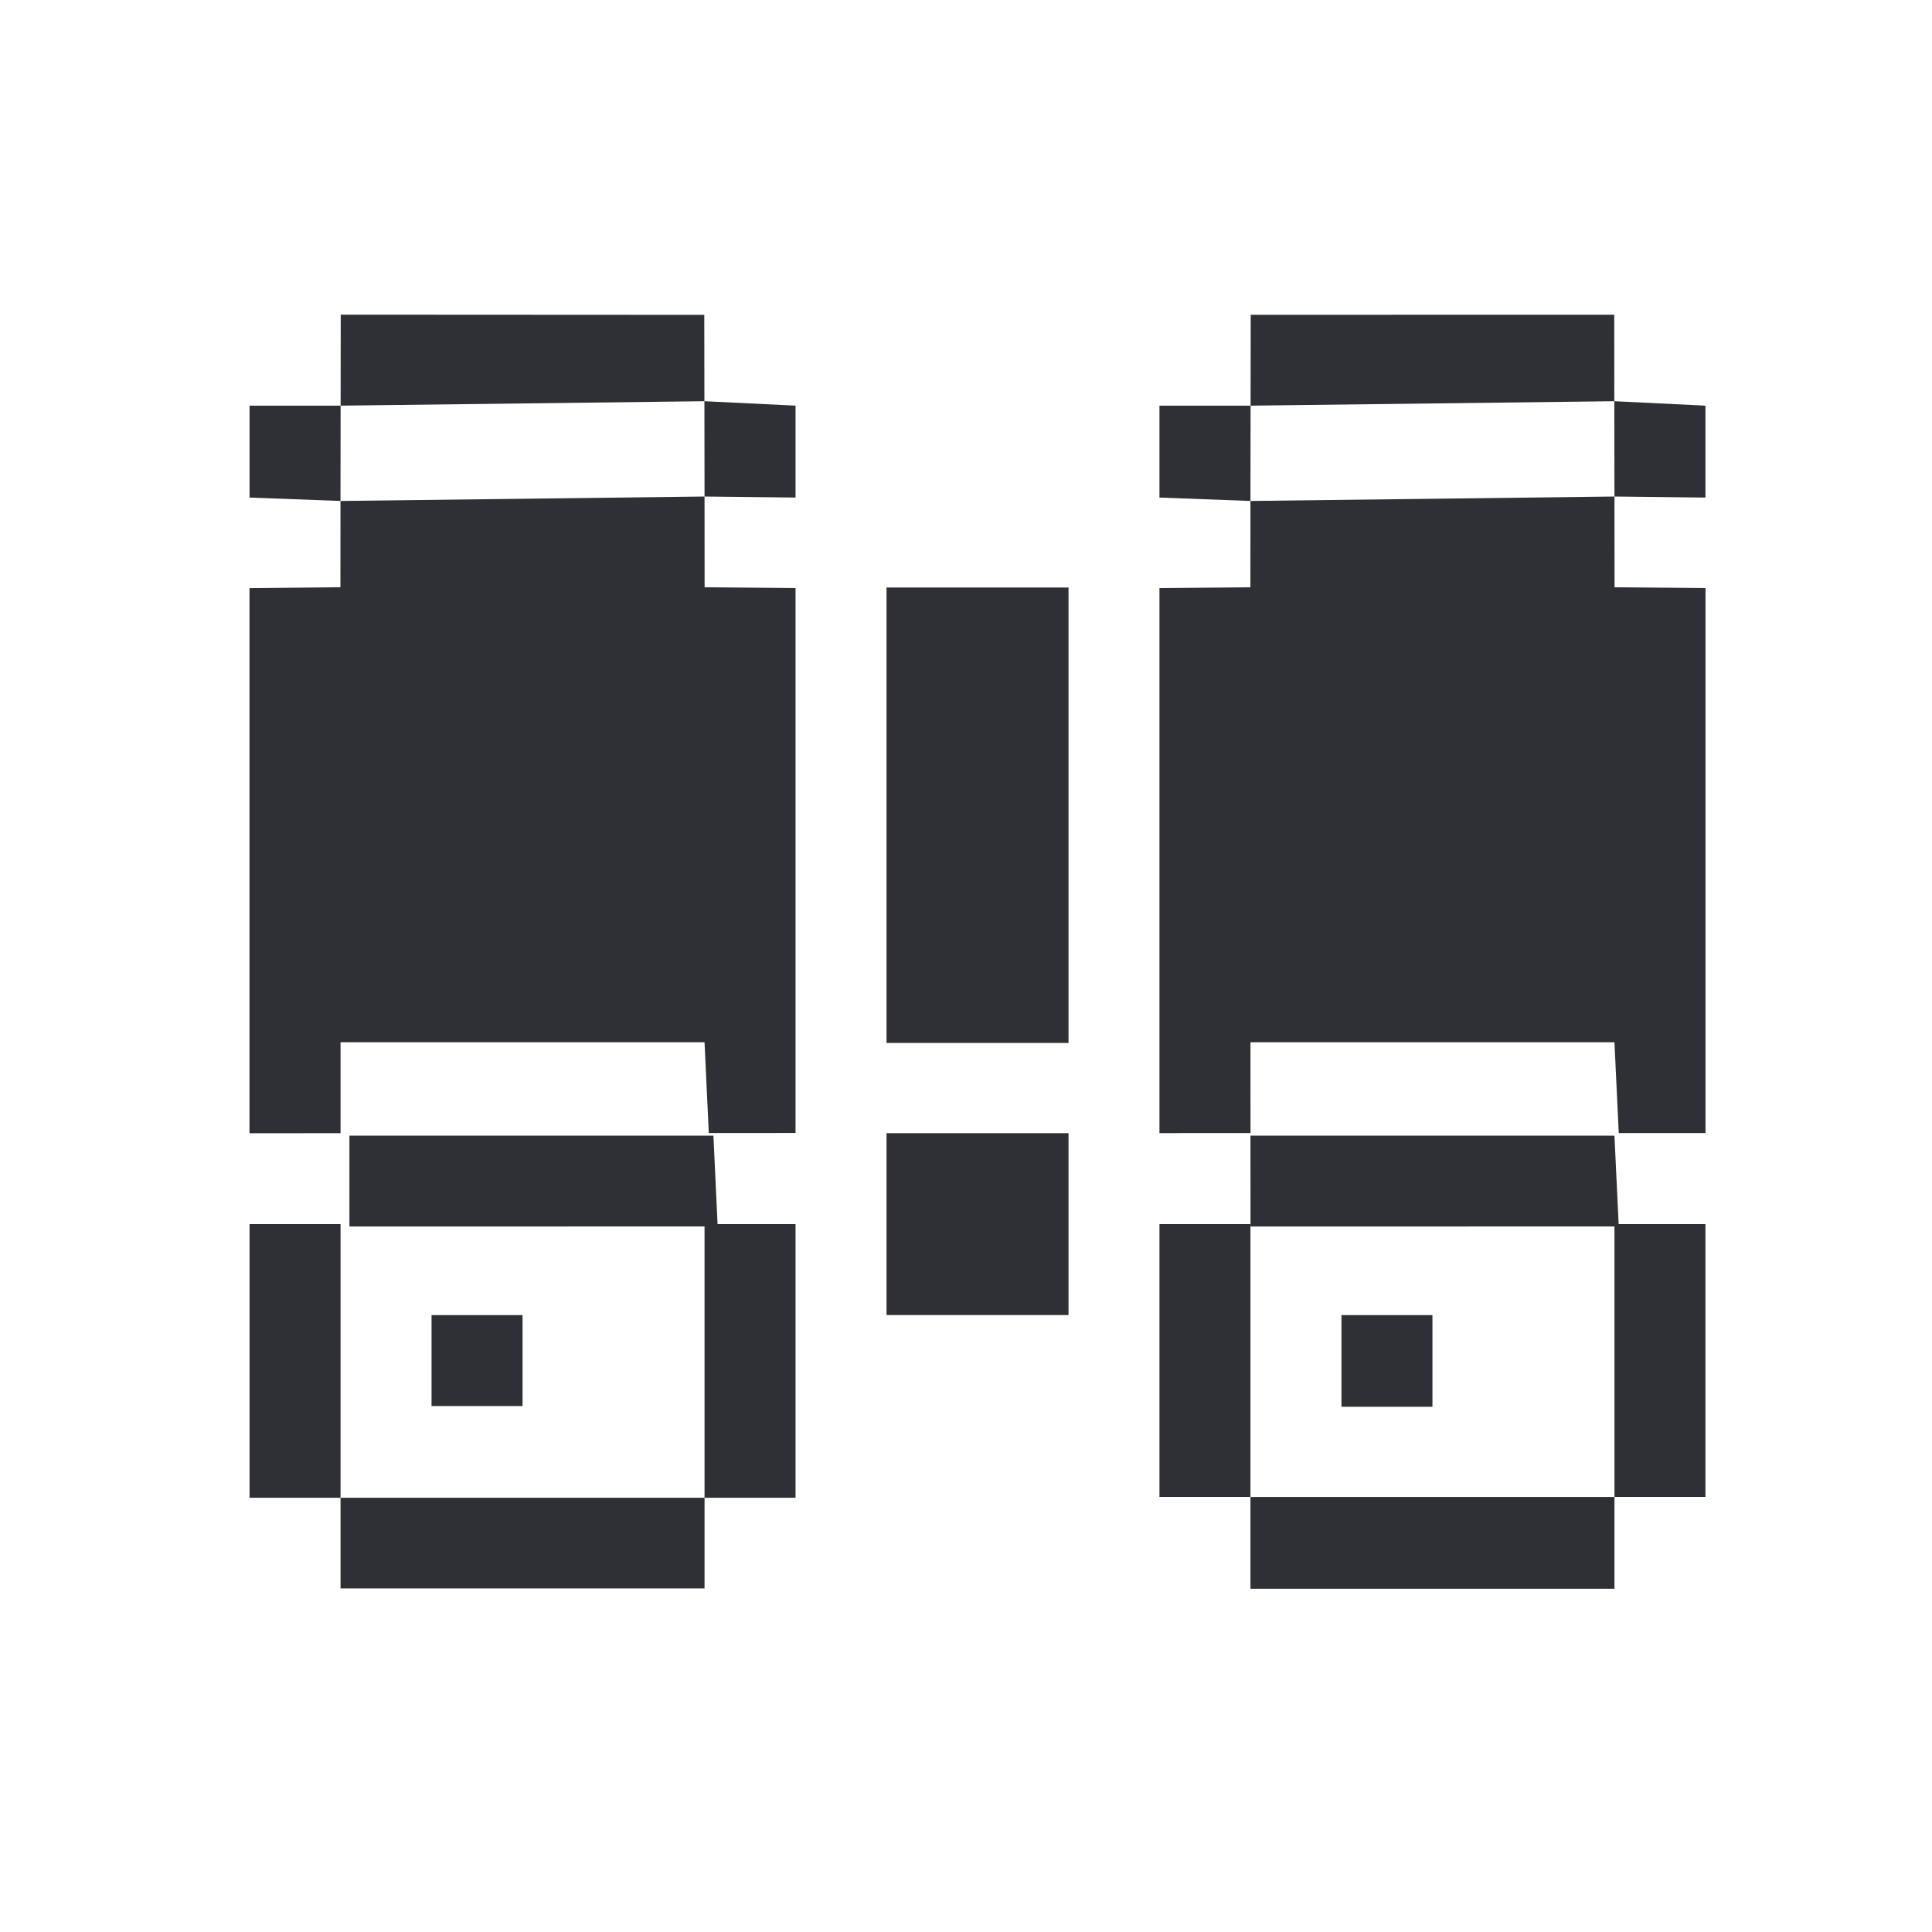
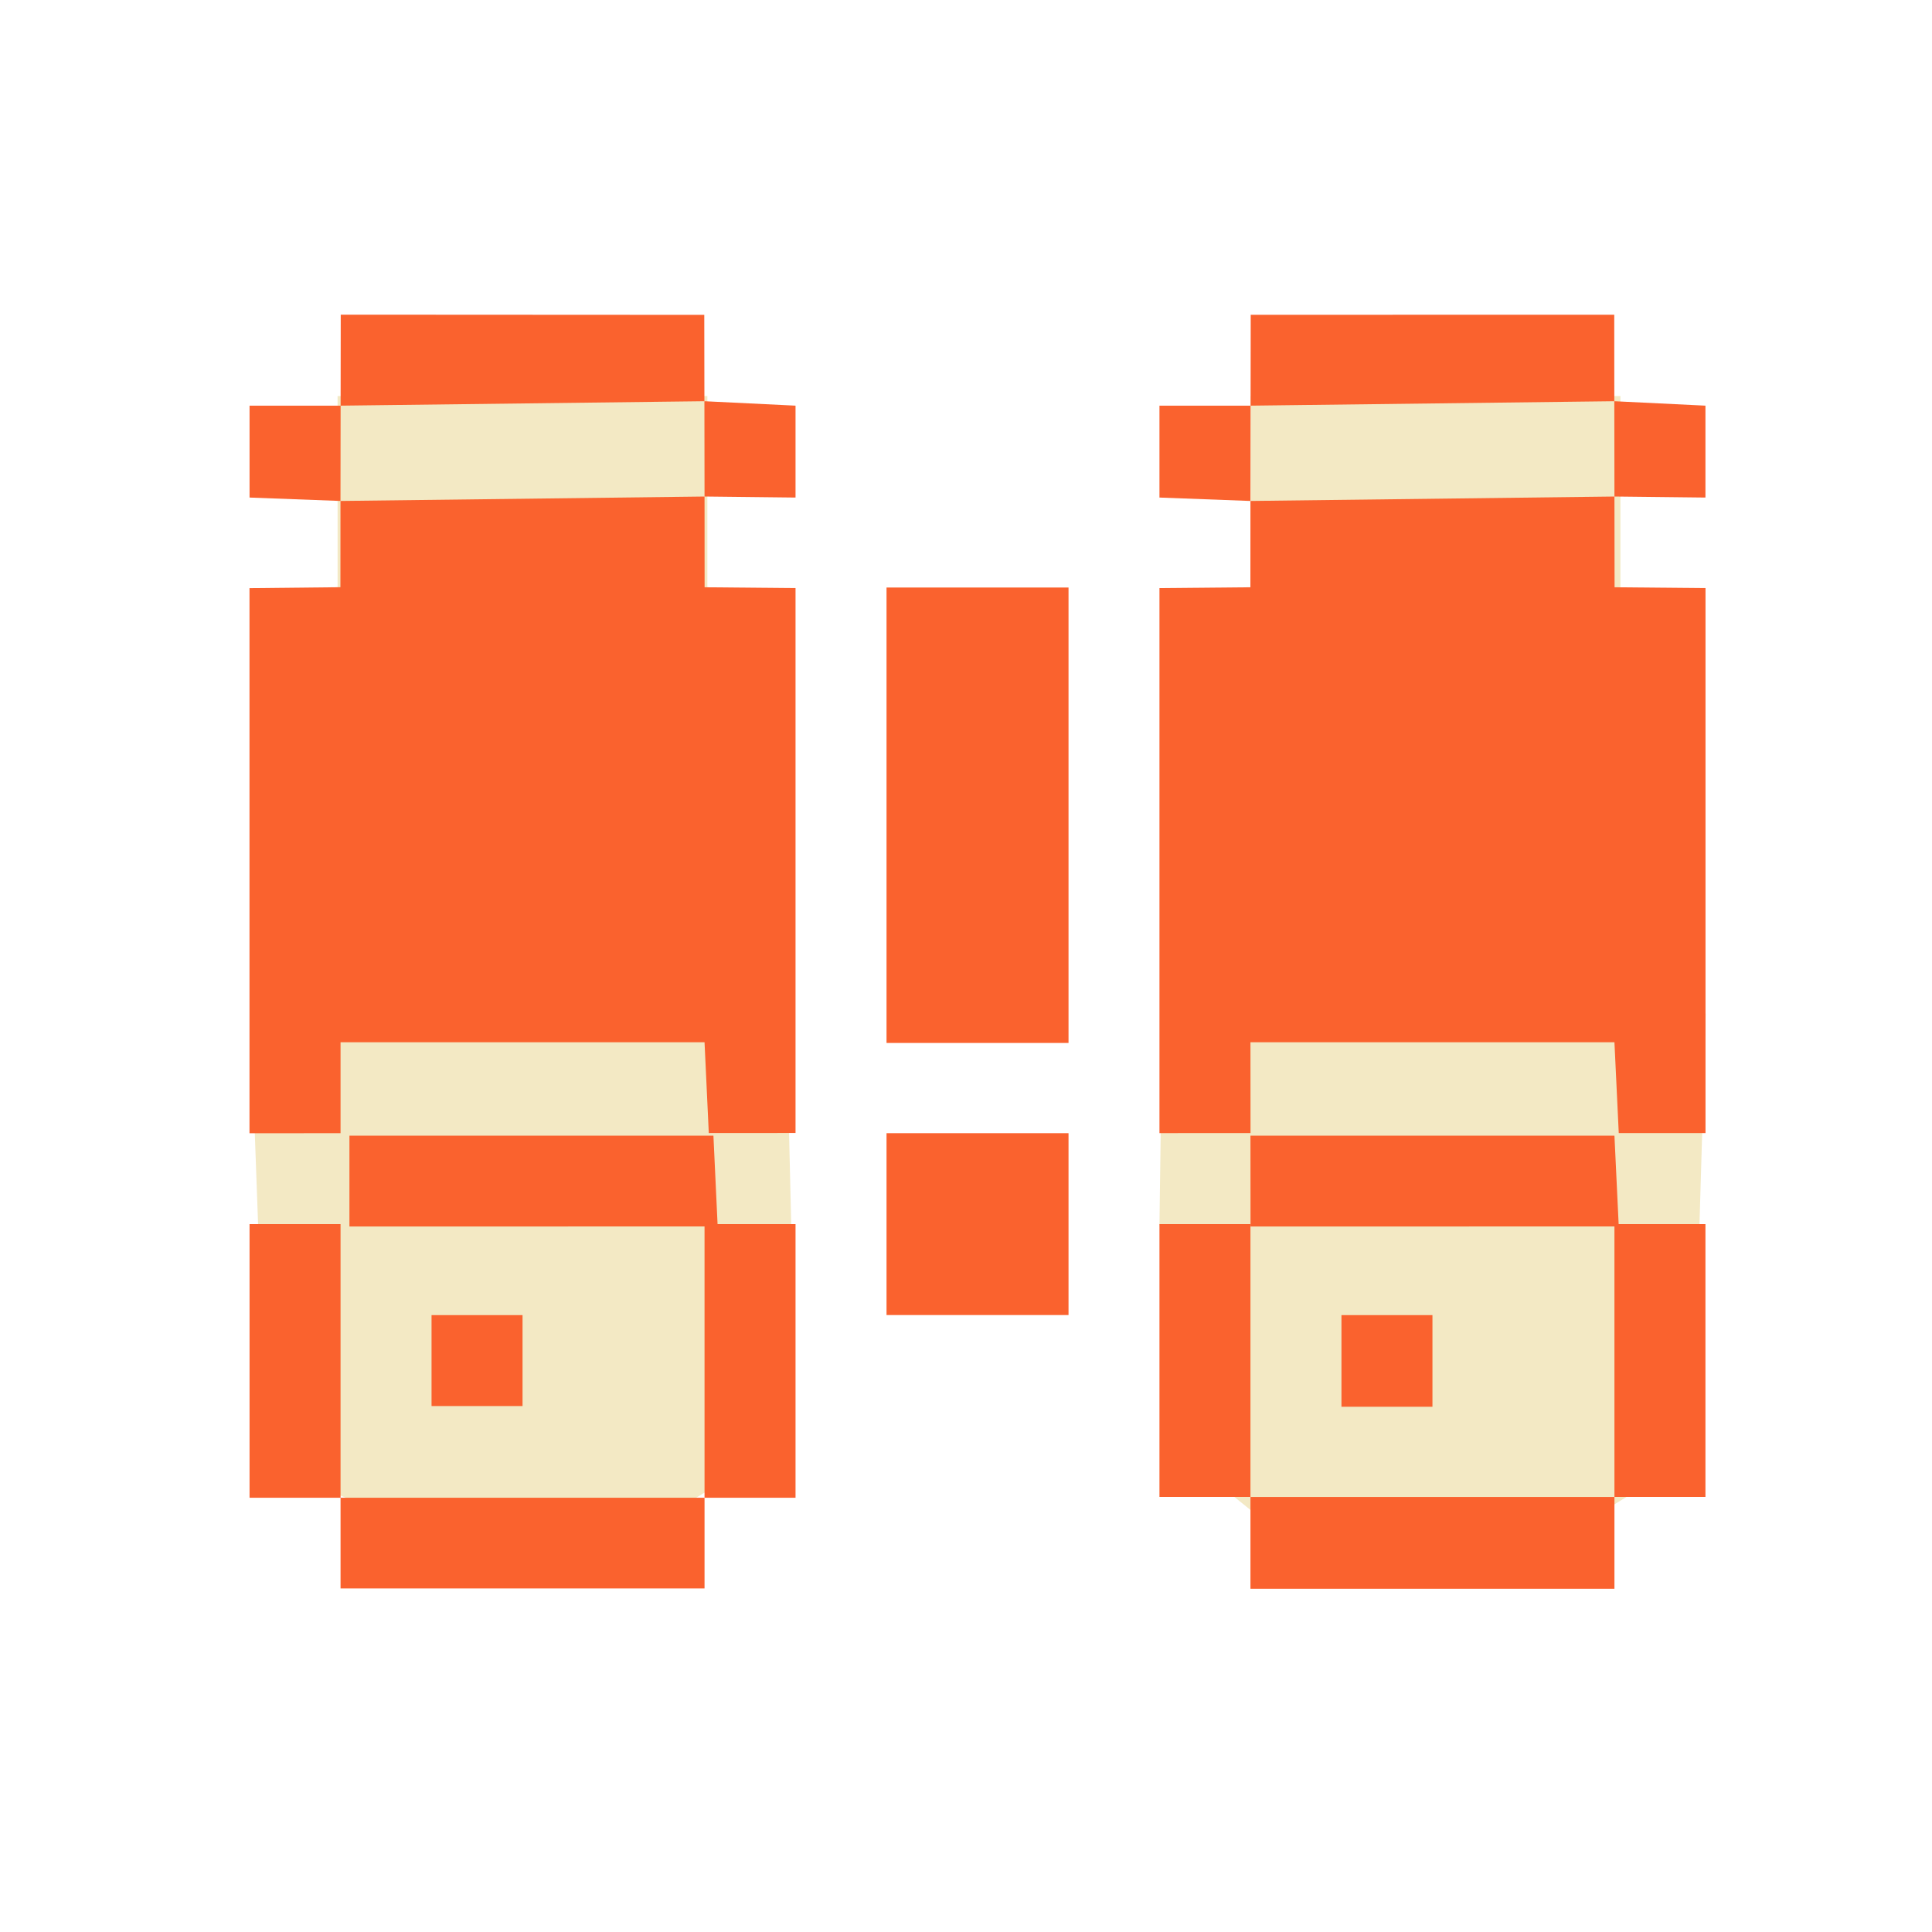
<svg xmlns="http://www.w3.org/2000/svg" id="Layer_1" version="1.1" viewBox="0 0 300 300">
  <defs>
    <style>
      .st0 {
-         fill: #2f3035;
+         fill: #f3e9c4;
+       }
+ 
+       .st1 {
+         fill: #fa622e;
      }
    </style>
  </defs>
-   <polygon class="st0" points="251.36 190.44 194.18 190.45 194.17 176.34 250.69 176.34 251.36 190.44" />
-   <polygon class="st0" points="111.44 190.44 54.26 190.45 54.26 176.34 110.78 176.34 111.44 190.44" />
+   <polygon class="st0" points="41.44 227.63 39.51 174.49 60.03 152.1 121.91 149.92 123.15 202.47 117.06 227.09 97.75 238.89 63.14 236.36 41.44 227.63" />
+   <polygon class="st0" points="185.7 227.63 180.04 190.08 180.51 155.82 264.86 157.4 263.55 201.8 261.32 227.09 242.02 238.89 202.33 241.04 185.7 227.63" />
+   <polygon class="st1" points="251.36 190.44 194.18 190.45 194.17 176.34 250.69 176.34 251.36 190.44" />
+   <polygon class="st1" points="111.44 190.44 54.26 190.45 54.26 176.34 110.78 176.34 111.44 190.44" />
+   <rect class="st0" x="52.42" y="61.5" width="57.42" height="35.26" />
+   <rect class="st0" x="194.2" y="61.5" width="57.42" height="35.26" />
  <g>
-     <rect class="st0" x="137.66" y="91.23" width="28.26" height="70.72" />
-     <rect class="st0" x="137.66" y="175.96" width="28.26" height="28.24" />
+     <rect class="st1" x="137.66" y="91.23" width="28.26" height="70.72" />
+     <rect class="st1" x="137.66" y="175.96" width="28.26" height="28.24" />
    <g>
-       <polygon class="st0" points="109.4 77.1 109.41 91.19 123.53 91.32 123.53 175.93 110.06 175.94 109.4 161.84 52.88 161.84 52.88 175.96 38.74 175.97 38.74 91.33 52.86 91.18 52.87 77.79 109.4 77.1" />
-       <polygon class="st0" points="109.4 77.1 109.38 62.3 123.53 62.99 123.53 77.26 109.4 77.1" />
-       <polygon class="st0" points="52.89 62.99 52.87 77.79 38.75 77.26 38.75 62.99 52.89 62.99" />
-       <rect class="st0" x="38.75" y="190.08" width="14.13" height="42.49" />
-       <rect class="st0" x="109.4" y="190.08" width="14.13" height="42.49" />
-       <polygon class="st0" points="109.38 62.3 52.89 62.99 52.91 48.86 109.36 48.89 109.38 62.3" />
-       <rect class="st0" x="52.88" y="232.57" width="56.52" height="14.08" />
-       <rect class="st0" x="67.01" y="204.21" width="14.13" height="14.12" />
+       <polygon class="st1" points="109.4 77.1 109.41 91.19 123.53 91.32 123.53 175.93 110.06 175.94 109.4 161.84 52.88 161.84 52.88 175.96 38.74 175.97 38.74 91.33 52.86 91.18 52.87 77.79 109.4 77.1" />
+       <polygon class="st1" points="109.4 77.1 109.38 62.3 123.53 62.99 123.53 77.26 109.4 77.1" />
+       <polygon class="st1" points="52.89 62.99 52.87 77.79 38.75 77.26 38.75 62.99 52.89 62.99" />
+       <rect class="st1" x="38.75" y="190.08" width="14.13" height="42.49" />
+       <rect class="st1" x="109.4" y="190.08" width="14.13" height="42.49" />
+       <polygon class="st1" points="109.38 62.3 52.89 62.99 52.91 48.86 109.36 48.89 109.38 62.3" />
+       <rect class="st1" x="52.88" y="232.57" width="56.52" height="14.08" />
+       <rect class="st1" x="67.01" y="204.21" width="14.13" height="14.12" />
    </g>
    <g>
-       <polygon class="st0" points="194.19 62.99 194.17 77.79 180.04 77.26 180.04 62.99 194.19 62.99" />
-       <polygon class="st0" points="250.69 77.1 250.67 62.3 264.82 62.99 264.82 77.26 250.69 77.1" />
-       <polygon class="st0" points="250.69 77.1 250.71 91.19 264.83 91.32 264.83 175.94 251.36 175.94 250.69 161.84 194.17 161.84 194.18 175.94 180.04 175.95 180.04 91.32 194.16 91.19 194.17 77.79 250.69 77.1" />
-       <polygon class="st0" points="250.67 62.3 194.19 62.99 194.21 48.88 250.66 48.87 250.67 62.3" />
-       <rect class="st0" x="180.04" y="190.08" width="14.13" height="42.36" />
-       <rect class="st0" x="250.69" y="190.08" width="14.13" height="42.36" />
-       <rect class="st0" x="194.17" y="232.45" width="56.52" height="14.25" />
-       <rect class="st0" x="208.3" y="204.21" width="14.13" height="14.23" />
+       <polygon class="st1" points="194.19 62.99 194.17 77.79 180.04 77.26 180.04 62.99 194.19 62.99" />
+       <polygon class="st1" points="250.69 77.1 250.67 62.3 264.82 62.99 264.82 77.26 250.69 77.1" />
+       <polygon class="st1" points="250.69 77.1 250.71 91.19 264.83 91.32 264.83 175.94 251.36 175.94 250.69 161.84 194.17 161.84 194.18 175.94 180.04 175.95 180.04 91.32 194.16 91.19 194.17 77.79 250.69 77.1" />
+       <polygon class="st1" points="250.67 62.3 194.19 62.99 194.21 48.88 250.66 48.87 250.67 62.3" />
+       <rect class="st1" x="180.04" y="190.08" width="14.13" height="42.36" />
+       <rect class="st1" x="250.69" y="190.08" width="14.13" height="42.36" />
+       <rect class="st1" x="194.17" y="232.45" width="56.52" height="14.25" />
+       <rect class="st1" x="208.3" y="204.21" width="14.13" height="14.23" />
    </g>
  </g>
</svg>
